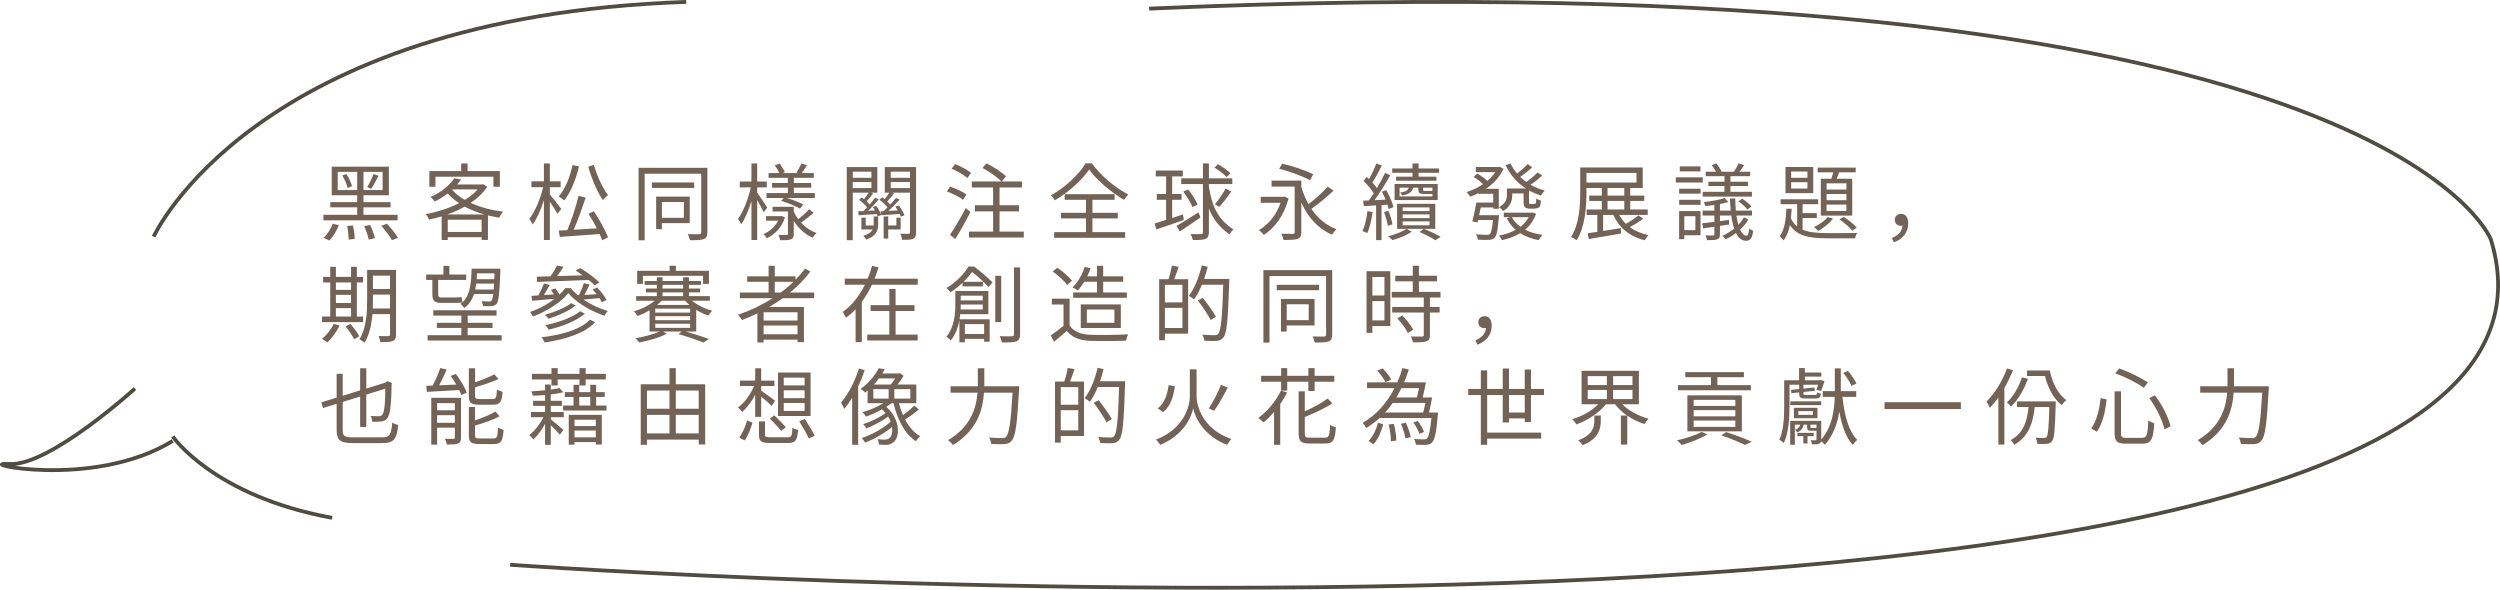
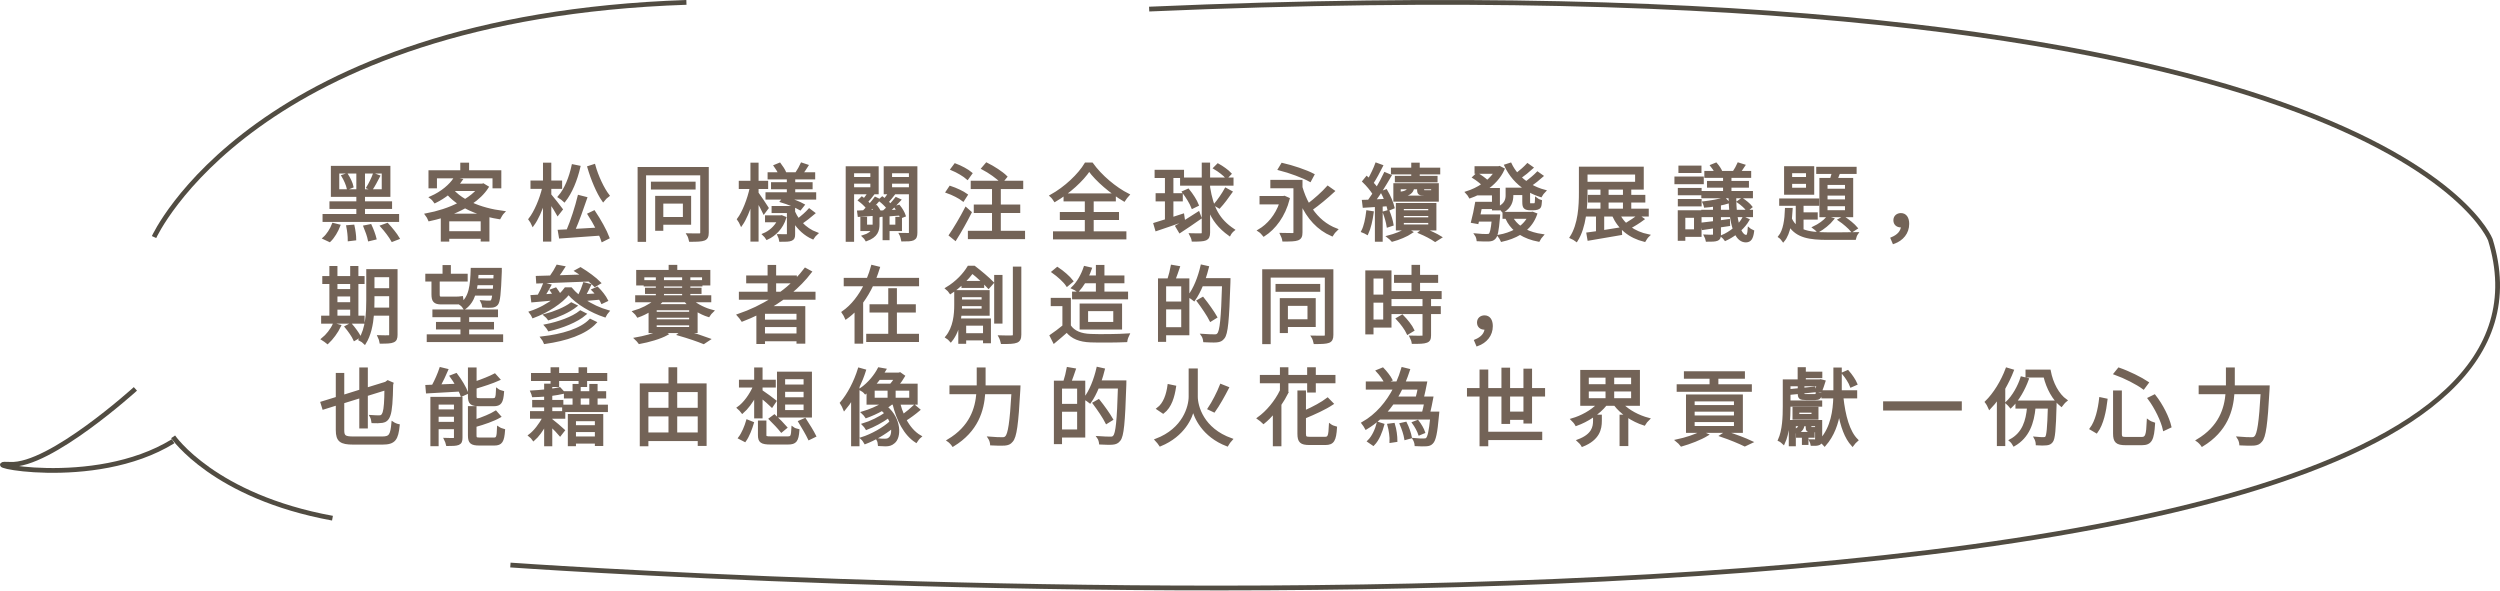
- <svg xmlns="http://www.w3.org/2000/svg" viewBox="0 0 1046.97 246.95">
+ <svg xmlns="http://www.w3.org/2000/svg" viewBox="0 0 1047.37 247.35">
  <defs>
-     <style>.cls-1{font-size:34.89px;fill:#736357;font-family:PingFangTC-Ultralight, PingFang TC;font-weight:100;letter-spacing:0.25em;}.cls-2{letter-spacing:-0.25em;}.cls-3{fill:none;stroke:#514c42;stroke-miterlimit:10;stroke-width:1.6px;}</style>
+     <style>.cls-1{font-size:34.89px;fill:#736357;stroke:#736357;font-family:PingFang-TC-Light-B5pc-H, PingFang TC;letter-spacing:0.25em;}.cls-1,.cls-3{stroke-miterlimit:10;}.cls-2{letter-spacing:-0.25em;}.cls-3{fill:none;stroke:#514c42;stroke-width:2px;}</style>
  </defs>
  <g id="Layer_2" data-name="Layer 2">
    <g id="圖層_2" data-name="圖層 2">
      <g id="圖層_8" data-name="圖層 8">
        <text class="cls-1">
-           <tspan x="133.51" y="97.77">黑客松同樣關注全球永續發展議題</tspan>
-           <tspan class="cls-2" x="787.63" y="97.77">，</tspan>
-           <tspan x="133.51" y="140.62">期望參賽者在創造的同時</tspan>
-           <tspan class="cls-2" x="613.2" y="140.62">，</tspan>
-           <tspan x="133.51" y="183.47">也能藉由想像力的火花為世界貢獻一份心力</tspan>
+           <tspan x="133.71" y="97.97">黑客松同樣關注全球永續發展議題</tspan>
+           <tspan class="cls-2" x="787.84" y="97.97">，</tspan>
+           <tspan x="133.71" y="140.82">期望參賽者在創造的同時</tspan>
+           <tspan class="cls-2" x="613.4" y="140.82">，</tspan>
+           <tspan x="133.71" y="183.67">也能藉由想像力的火花為世界貢獻一份心力</tspan>
        </text>
      </g>
    </g>
    <g id="圖層_16" data-name="圖層 16">
-       <path class="cls-3" d="M56.52,162.72S20.63,195.3,4,194.32s34.83,11,68.31-9.67" />
-       <path class="cls-3" d="M64.34,99.11S106,7,287.37.8" />
-       <path class="cls-3" d="M213.63,236.52s891.23,63.64,829.48-136.33c0,0-46-119-561.87-96.58" />
-       <path class="cls-3" d="M72.33,182.77s17,25,66.76,34.09" />
+       <path class="cls-3" d="M56.72,162.92s-35.89,32.58-52.5,31.6,34.83,11,68.31-9.67" />
+       <path class="cls-3" d="M64.54,99.31S106.21,7.16,287.57,1" />
+       <path class="cls-3" d="M213.83,236.72s891.23,63.64,829.48-136.33c0,0-46-119-561.87-96.58" />
+       <path class="cls-3" d="M72.53,183s17,25,66.76,34.09" />
    </g>
  </g>
</svg>
